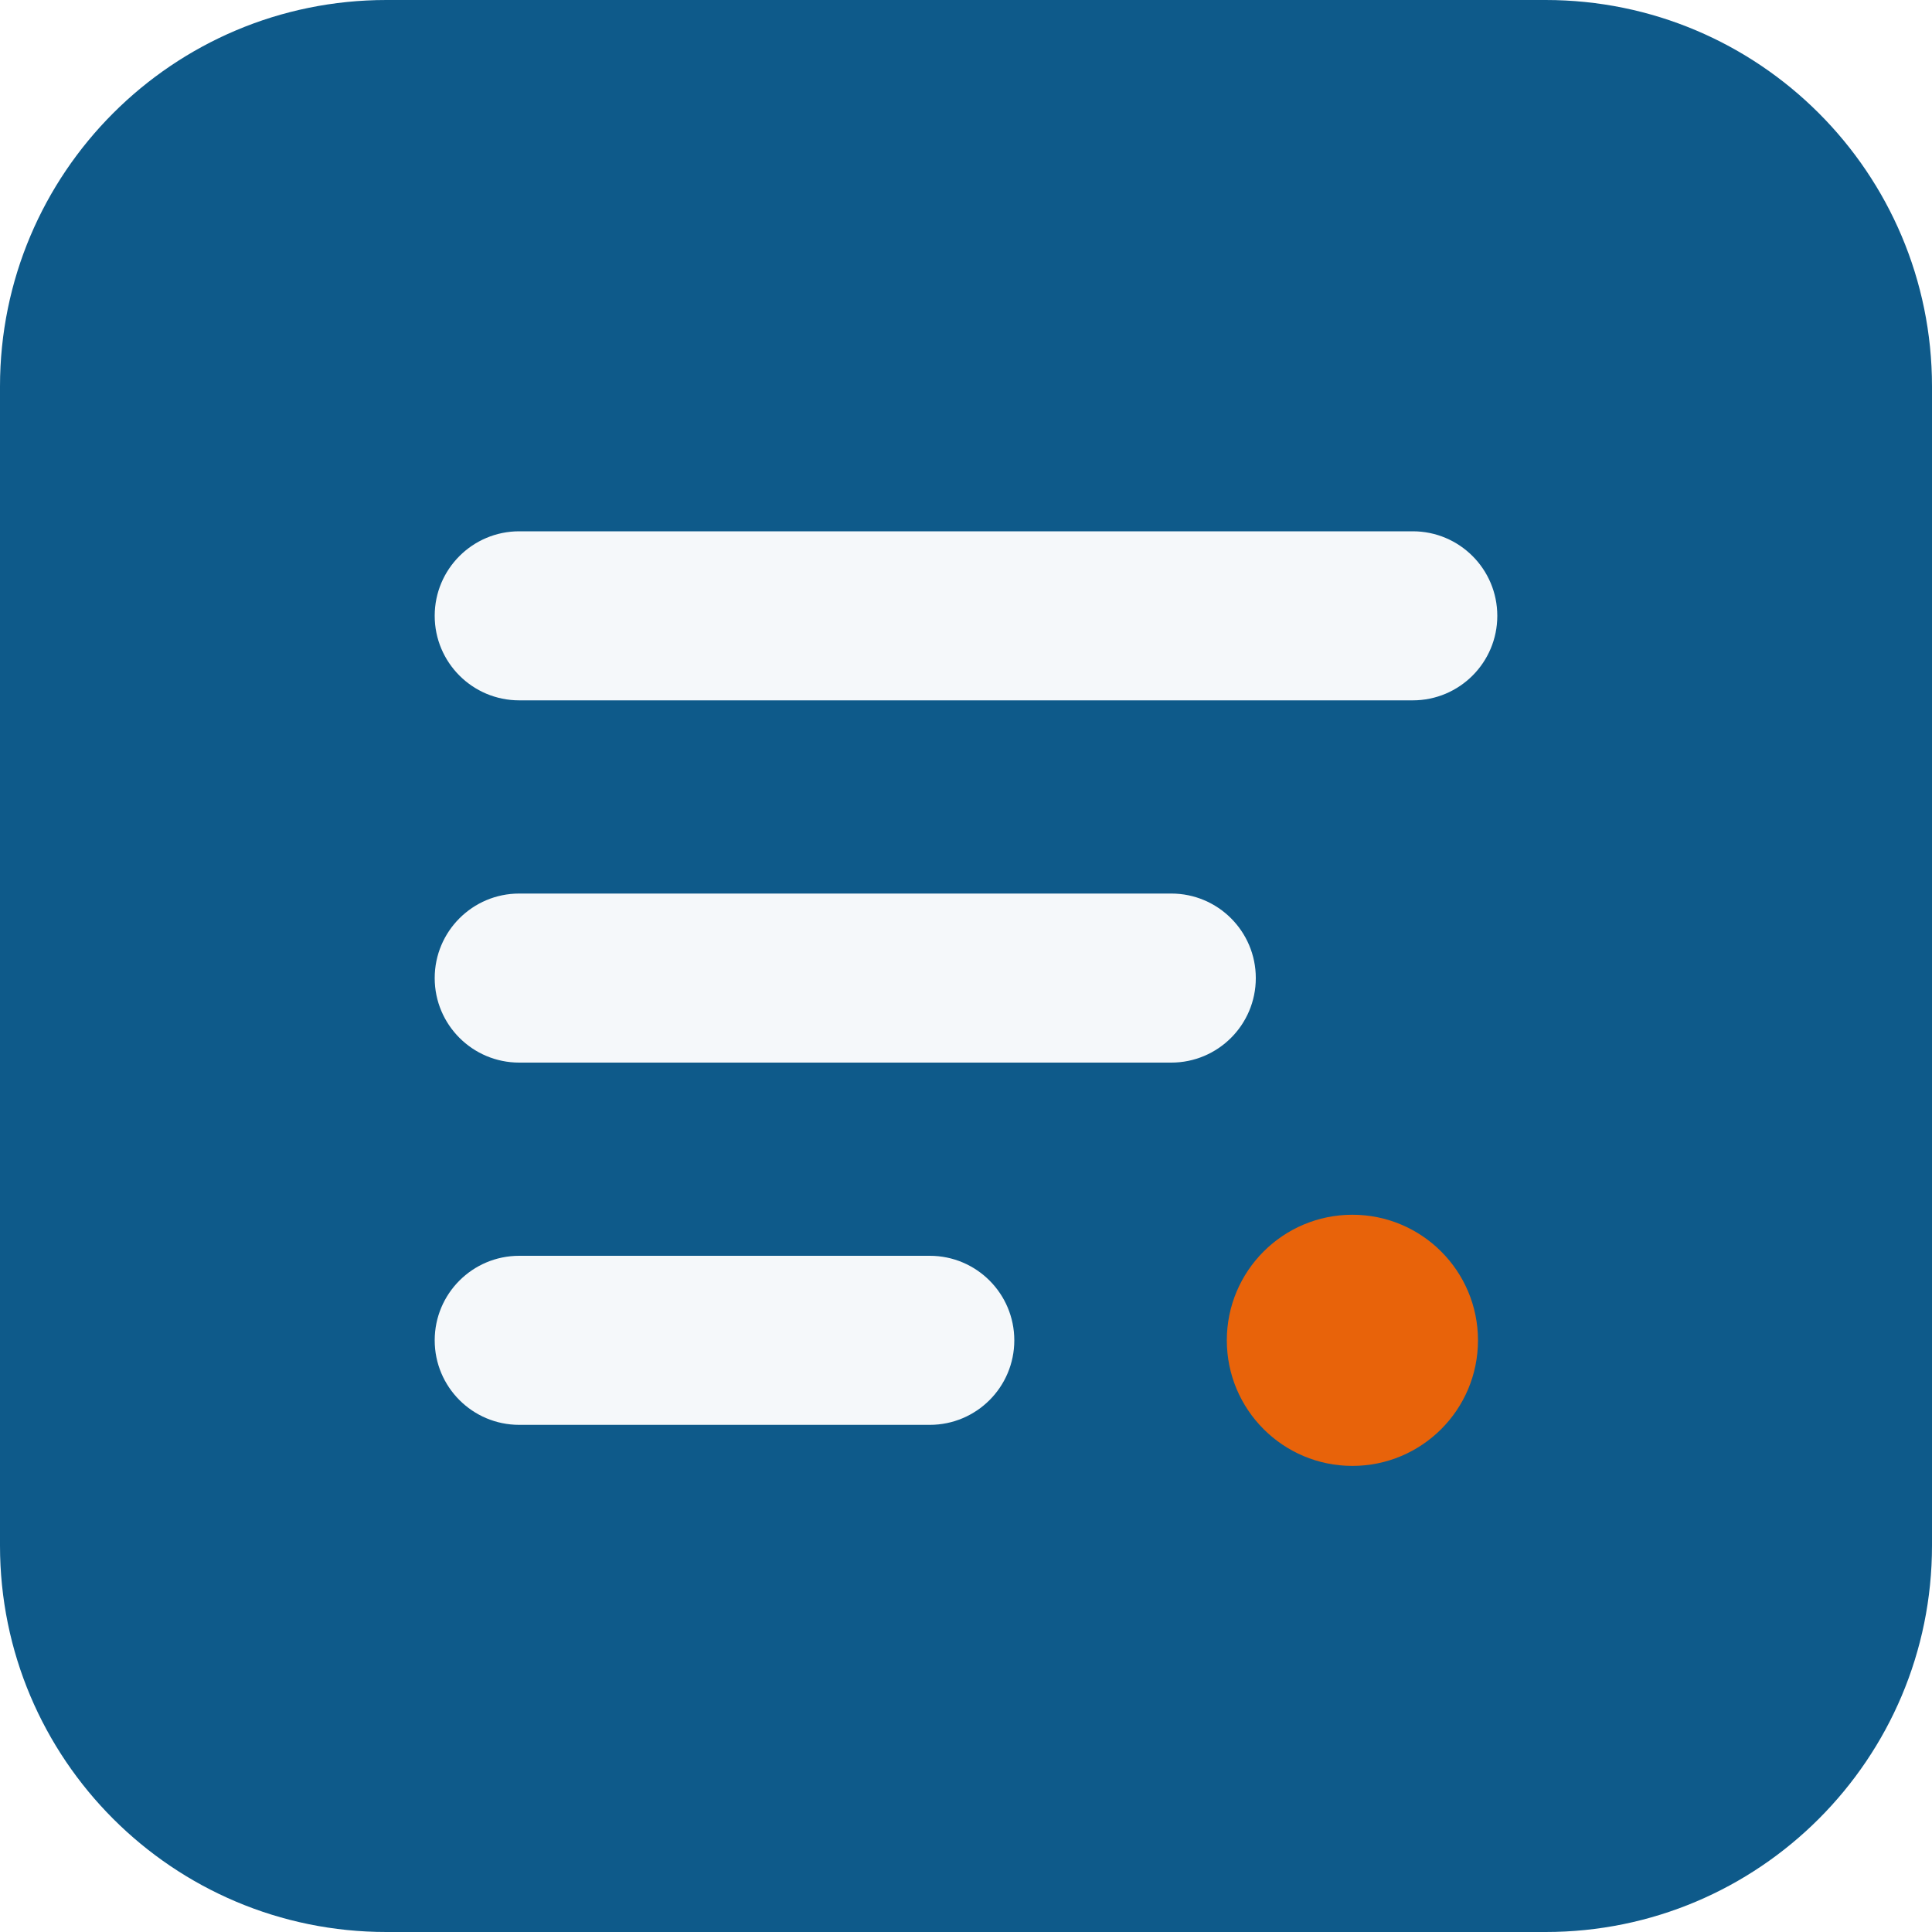
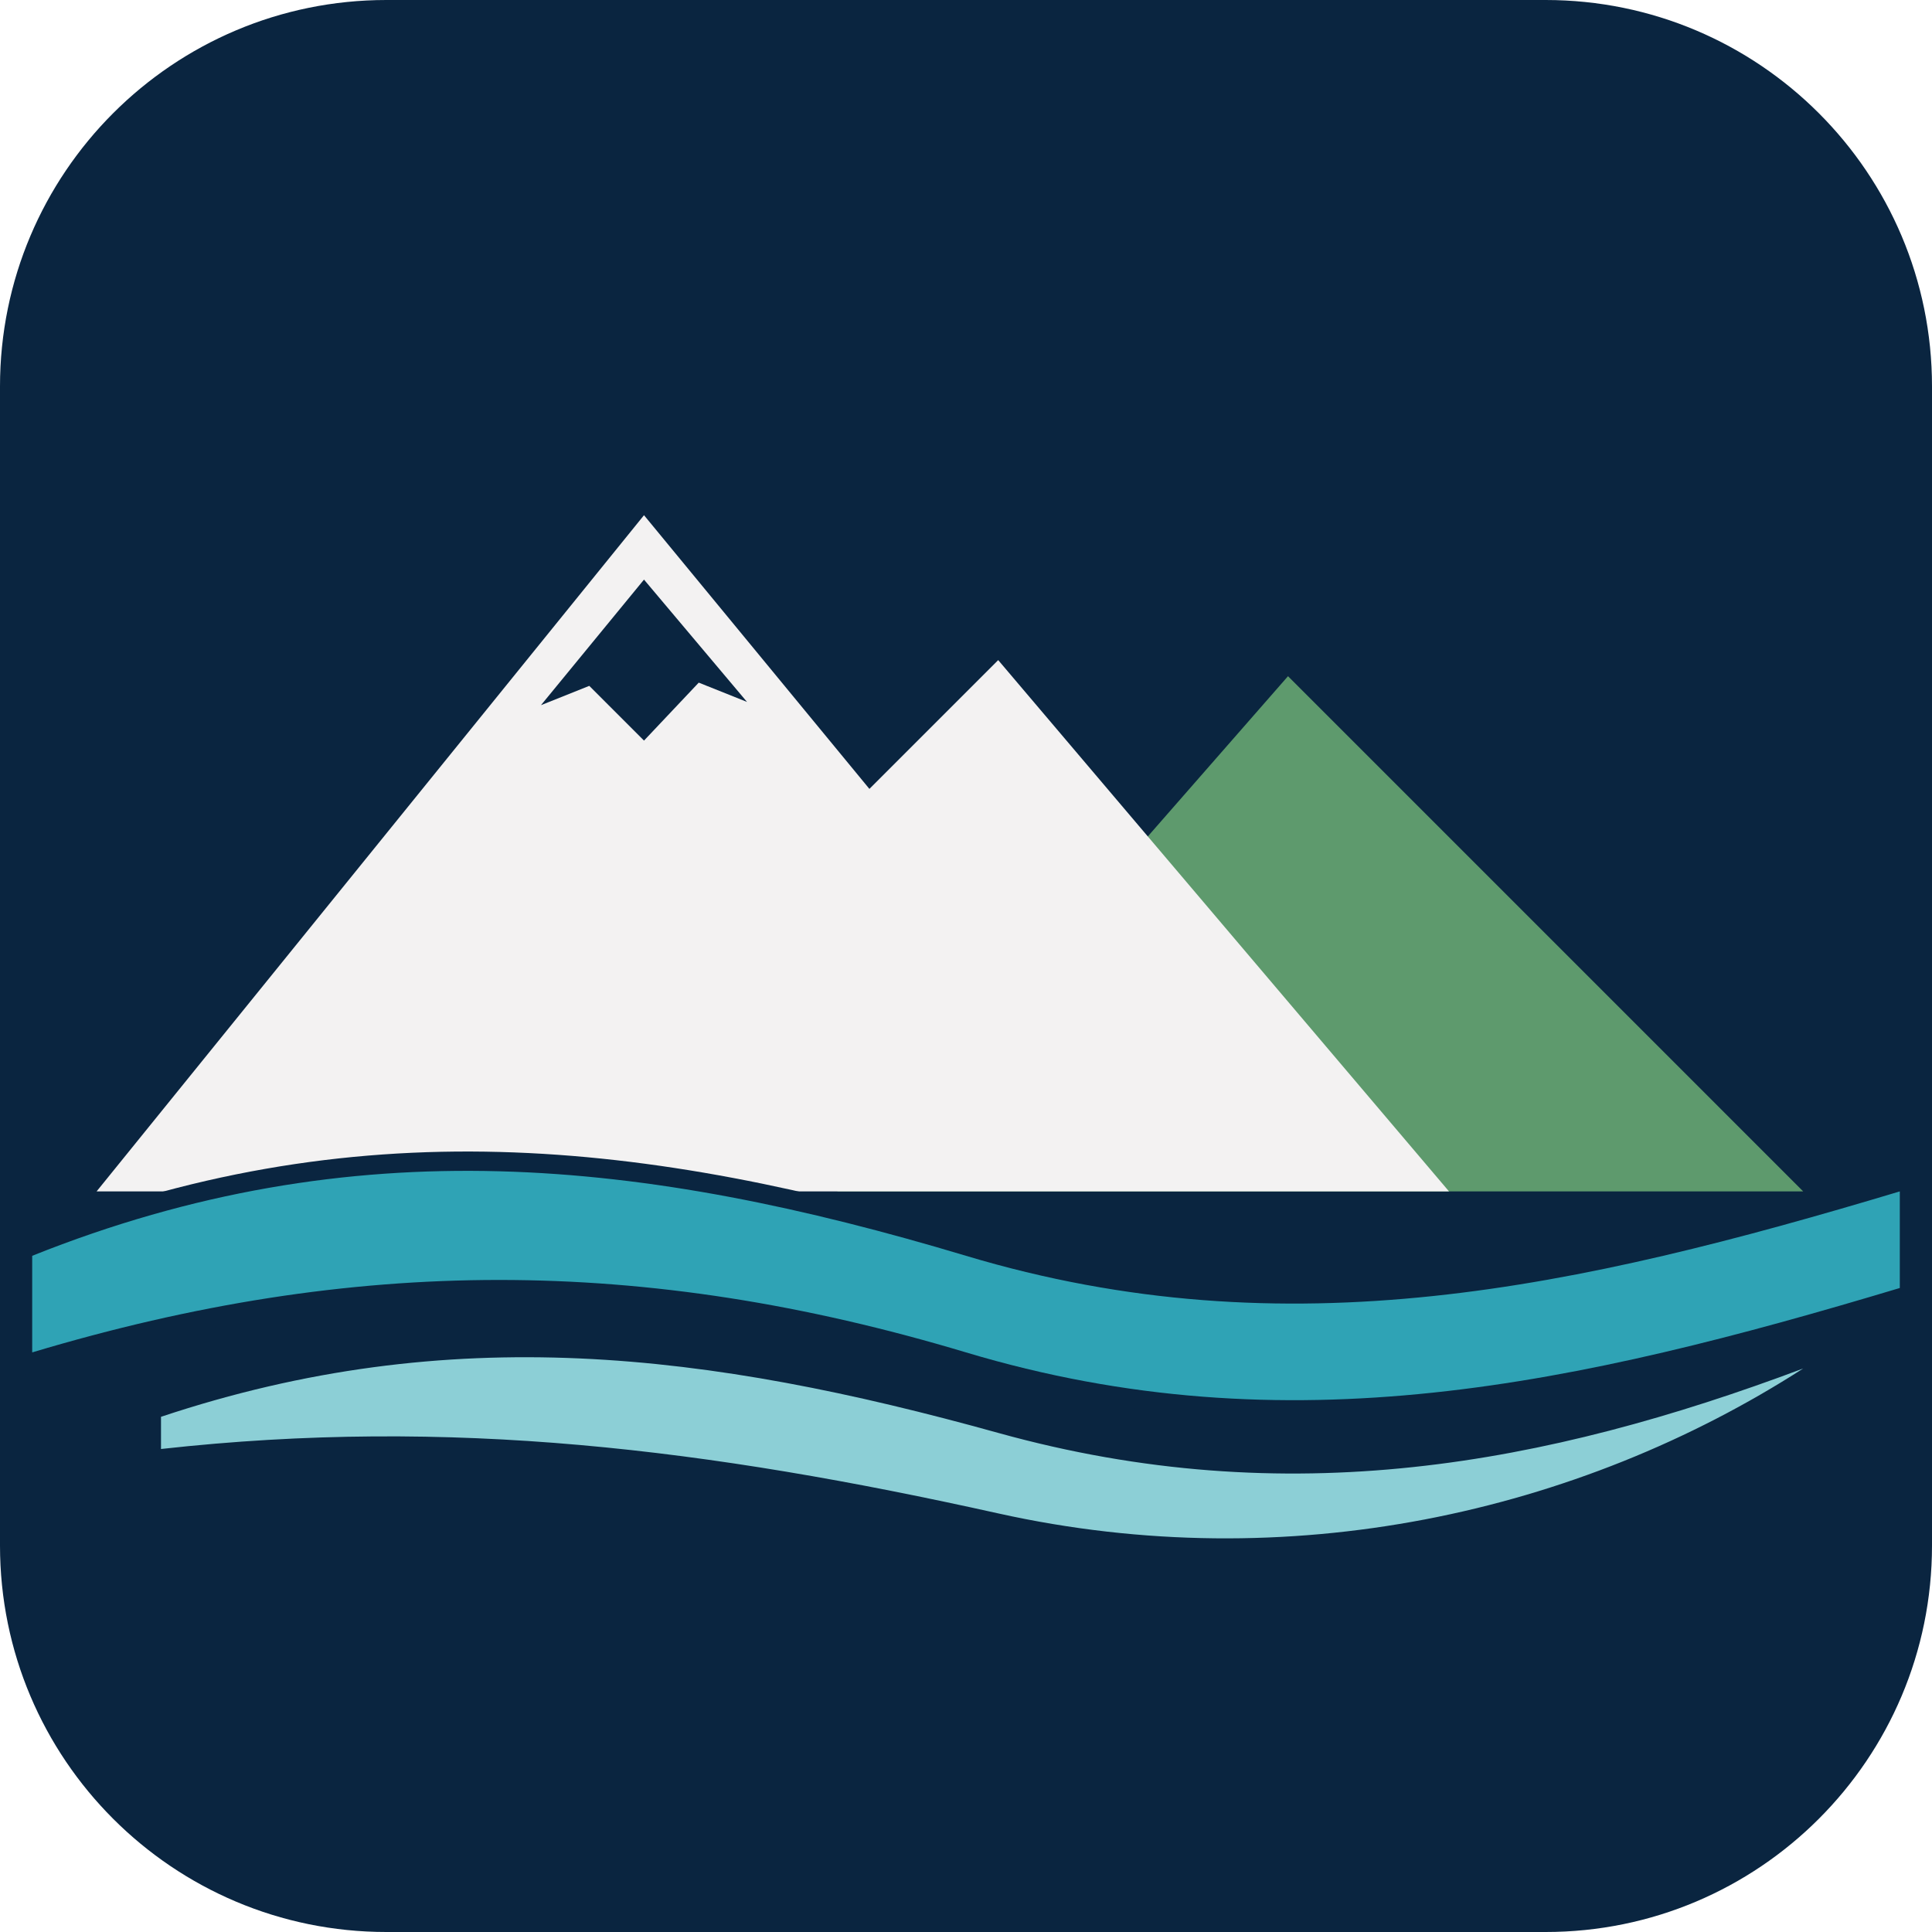
- <svg xmlns="http://www.w3.org/2000/svg" viewBox="0 0 40 40">
-   <rect width="40" height="40" rx="8" fill="#0E5A8A" />
-   <rect x="9" y="11" width="22" height="3.5" rx="1.75" fill="#F5F8FA" />
-   <rect x="9" y="18.5" width="17" height="3.5" rx="1.75" fill="#F5F8FA" />
-   <rect x="9" y="26" width="12" height="3.5" rx="1.75" fill="#F5F8FA" />
-   <circle cx="28" cy="27.75" r="2.6" fill="#E8630A" />
+ <svg xmlns="http://www.w3.org/2000/svg" viewBox="0 0 120 120">
+   <rect width="120" height="120" rx="24" fill="#0A2540" />
+   <g transform="translate(0,22)">
+     <path d="M52 52 L80 20 L112 52 Z" fill="#5E9A6D" />
+     <path d="M6 52 L40 10 L54 27 L62 19 L90 52 Z" fill="#F3F2F2" />
+     <path d="M40 14 L46.4 21.6 L43.4 20.4 L40 24 L36.6 20.6 L33.6 21.8 Z" fill="#0A2540" />
+     <path d="M2 56 C22 48 40 50 60 56 C80 62 98 58 118 52 L118 58 C98 64 80 68 60 62 C40 56 22 56 2 62 Z" fill="#2FA3B5" stroke="#0A2540" stroke-width="2.4" paint-order="stroke" />
+     <path d="M10 66 C28 60 44 62 62 67 C80 72 96 69 112 63 C98 72 80 76 62 72 C44 68 28 66 10 68 Z" fill="#8CCFD6" />
+   </g>
</svg>
